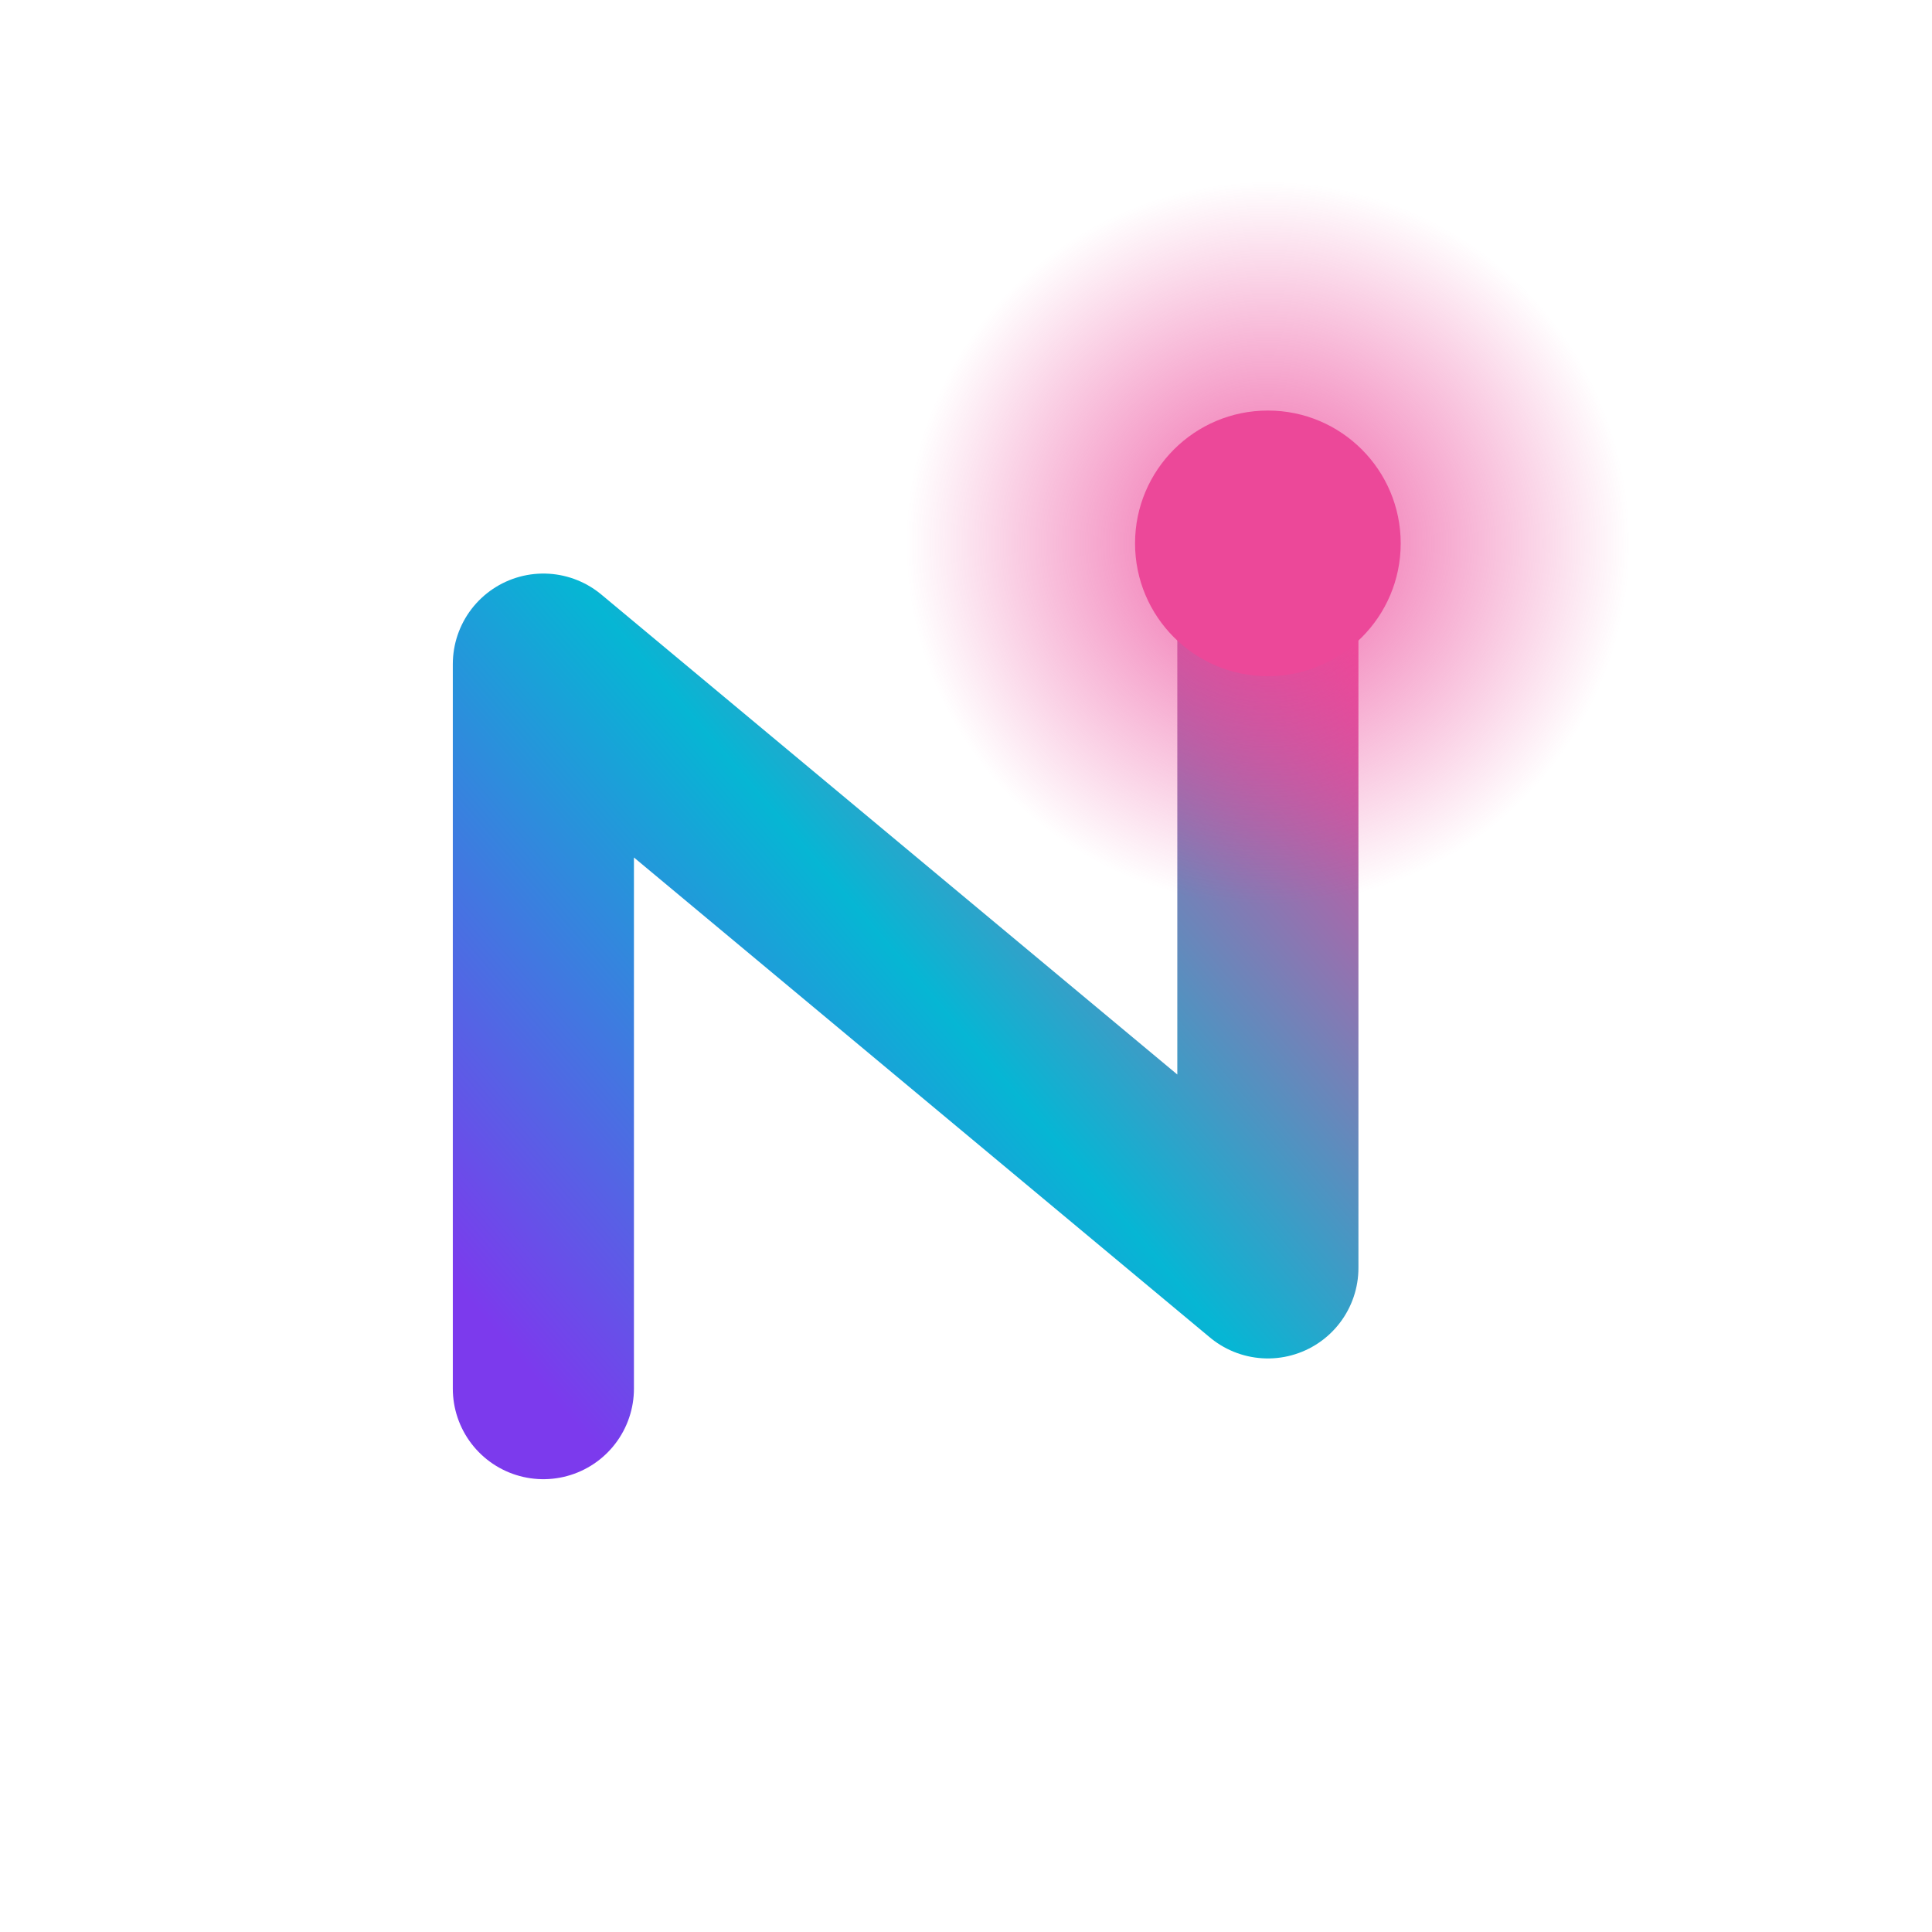
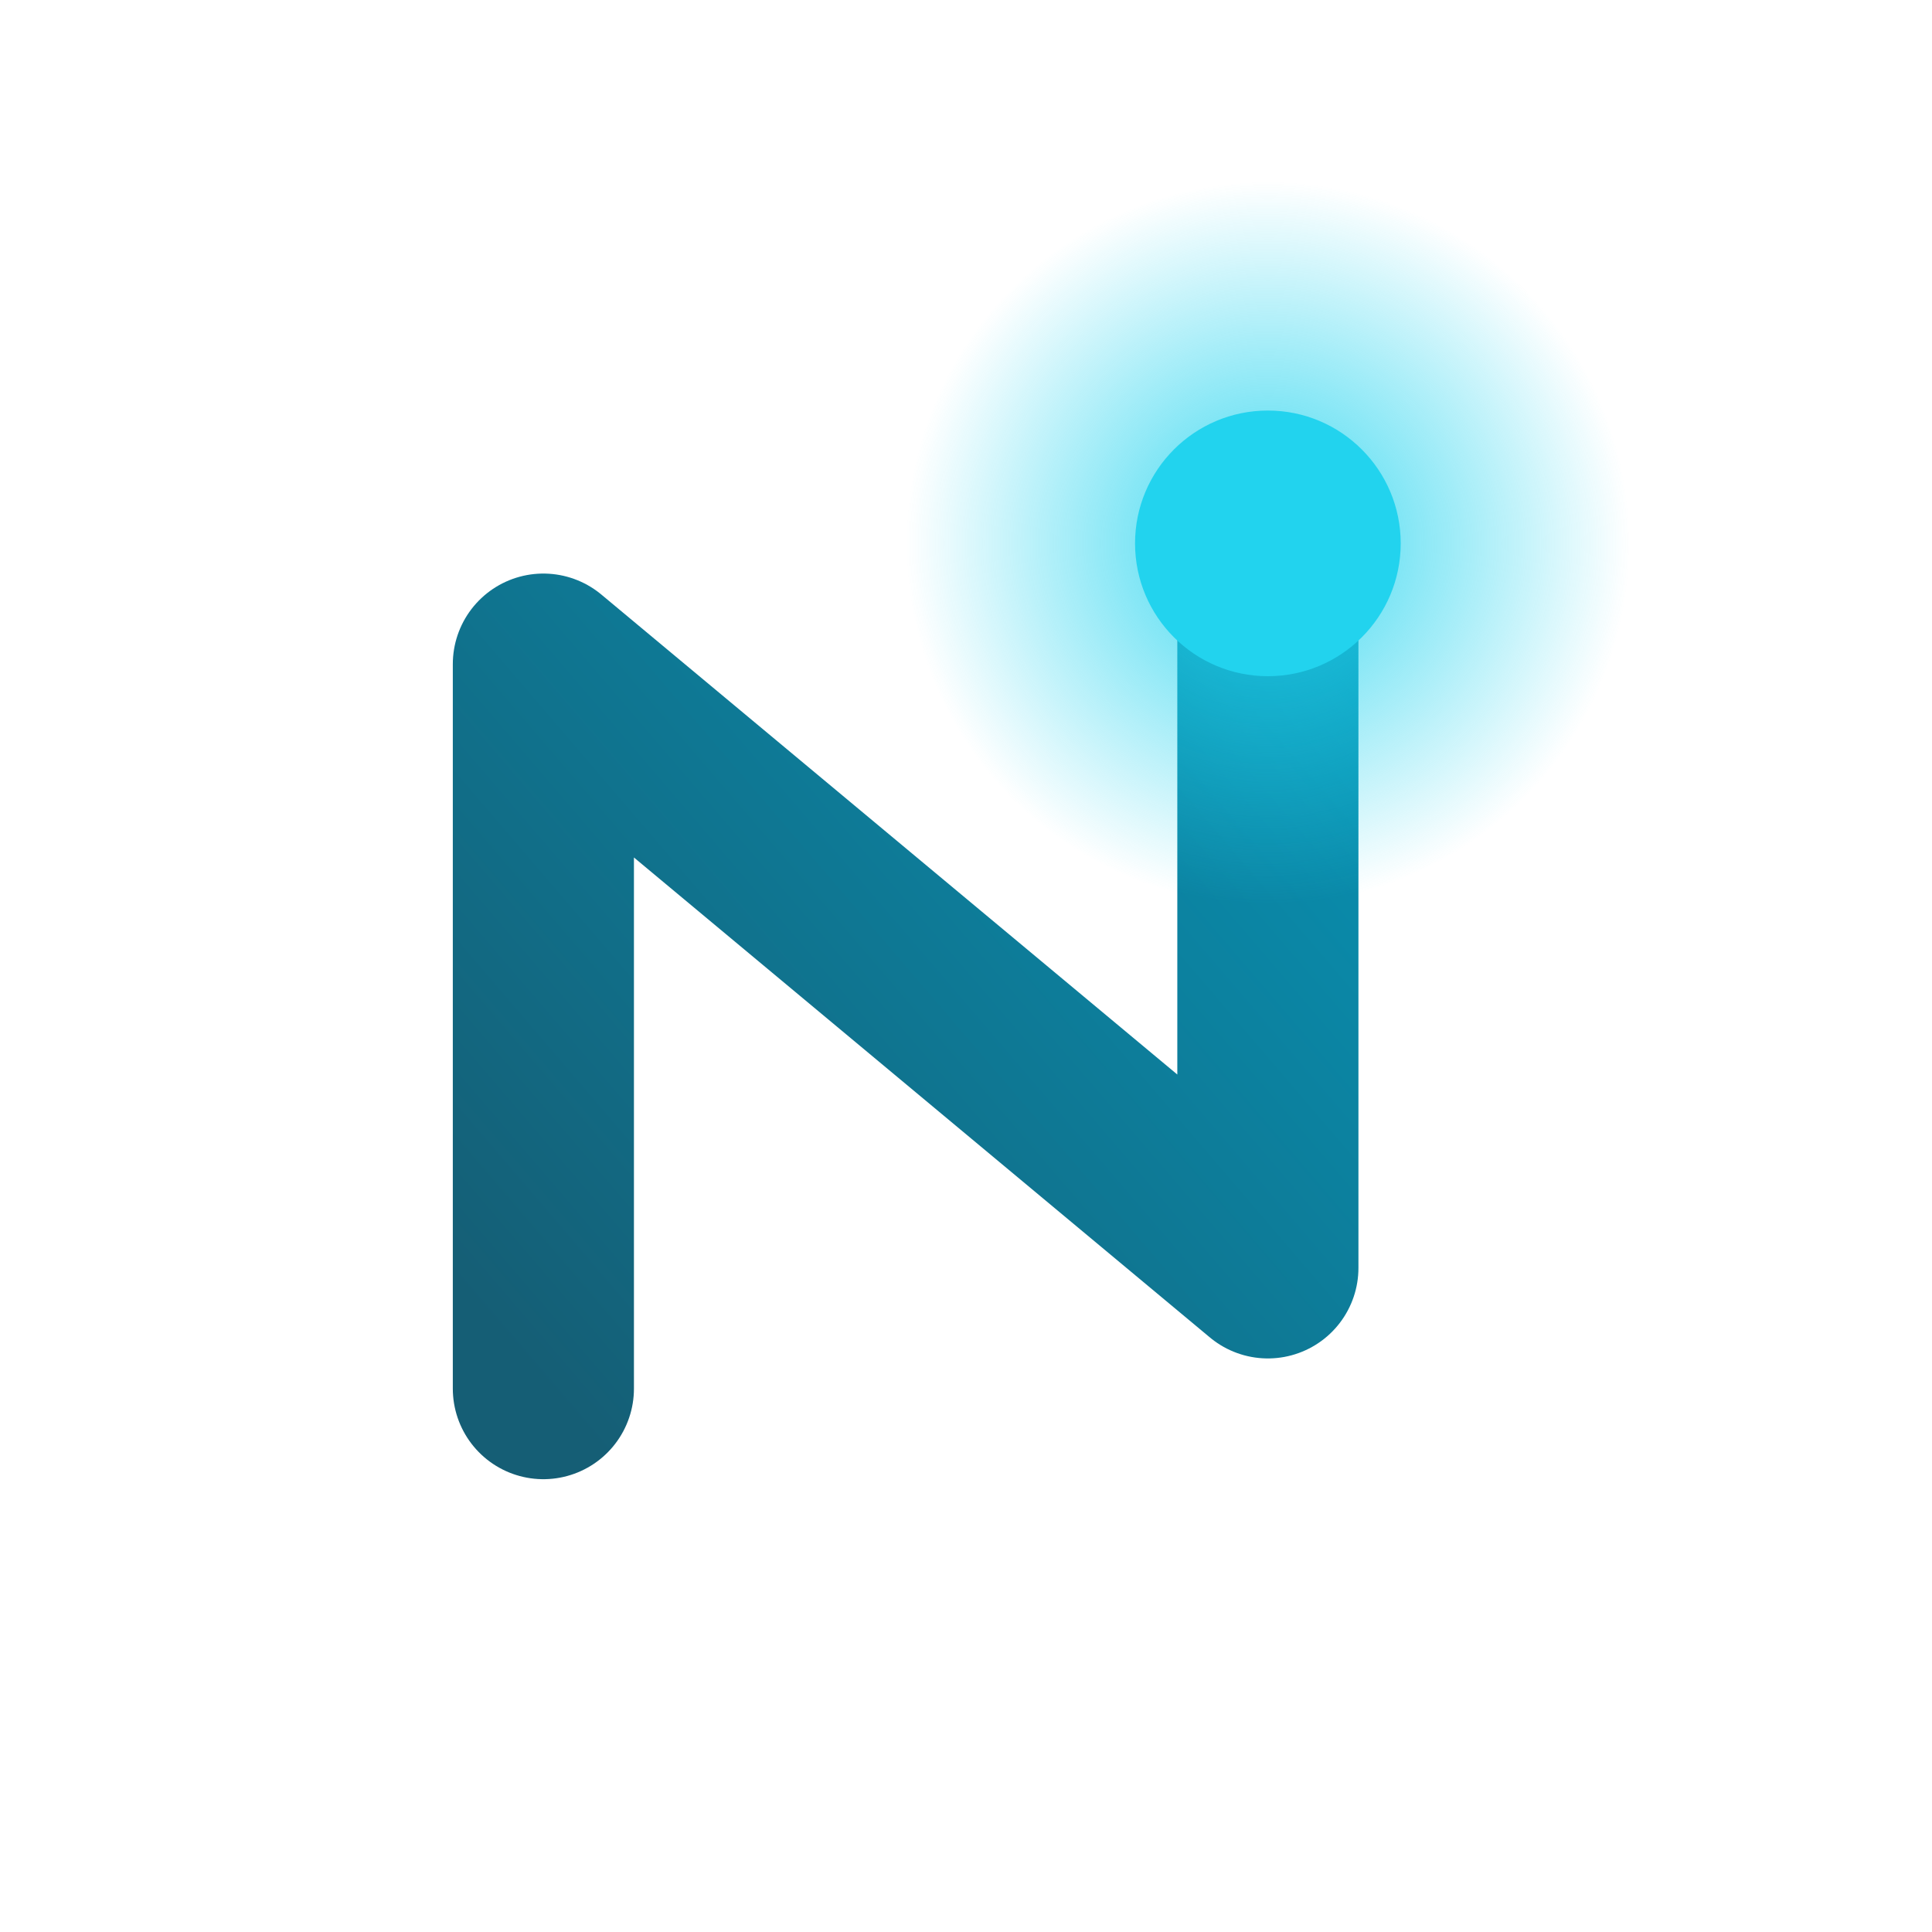
<svg xmlns="http://www.w3.org/2000/svg" width="32" height="32" viewBox="0 0 32 32">
  <defs>
    <linearGradient id="n" x1="0" y1="1" x2="1" y2="0">
-       <stop offset="0" stop-color="#7c3aed" />
-       <stop offset="0.5" stop-color="#06b6d4" />
-       <stop offset="1" stop-color="#ec4899" />
+       <stop offset="0" stop-color="#155e75" />
+       <stop offset="1" stop-color="#0891b2" />
    </linearGradient>
    <radialGradient id="spark" cx="0.5" cy="0.5" r="0.5">
-       <stop offset="0" stop-color="#ec4899" stop-opacity="0.9" />
-       <stop offset="1" stop-color="#ec4899" stop-opacity="0" />
+       <stop offset="0" stop-color="#22d3ee" stop-opacity="0.9" />
+       <stop offset="1" stop-color="#22d3ee" stop-opacity="0" />
    </radialGradient>
  </defs>
  <path d="M9 23 V11 L21 21 V9" fill="none" stroke="url(#n)" stroke-width="3" stroke-linecap="round" stroke-linejoin="round" />
  <circle cx="21" cy="9" r="6" fill="url(#spark)" />
-   <circle cx="21" cy="9" r="2.2" fill="#ec4899" />
+   <circle cx="21" cy="9" r="2.2" fill="#22d3ee" />
</svg>
